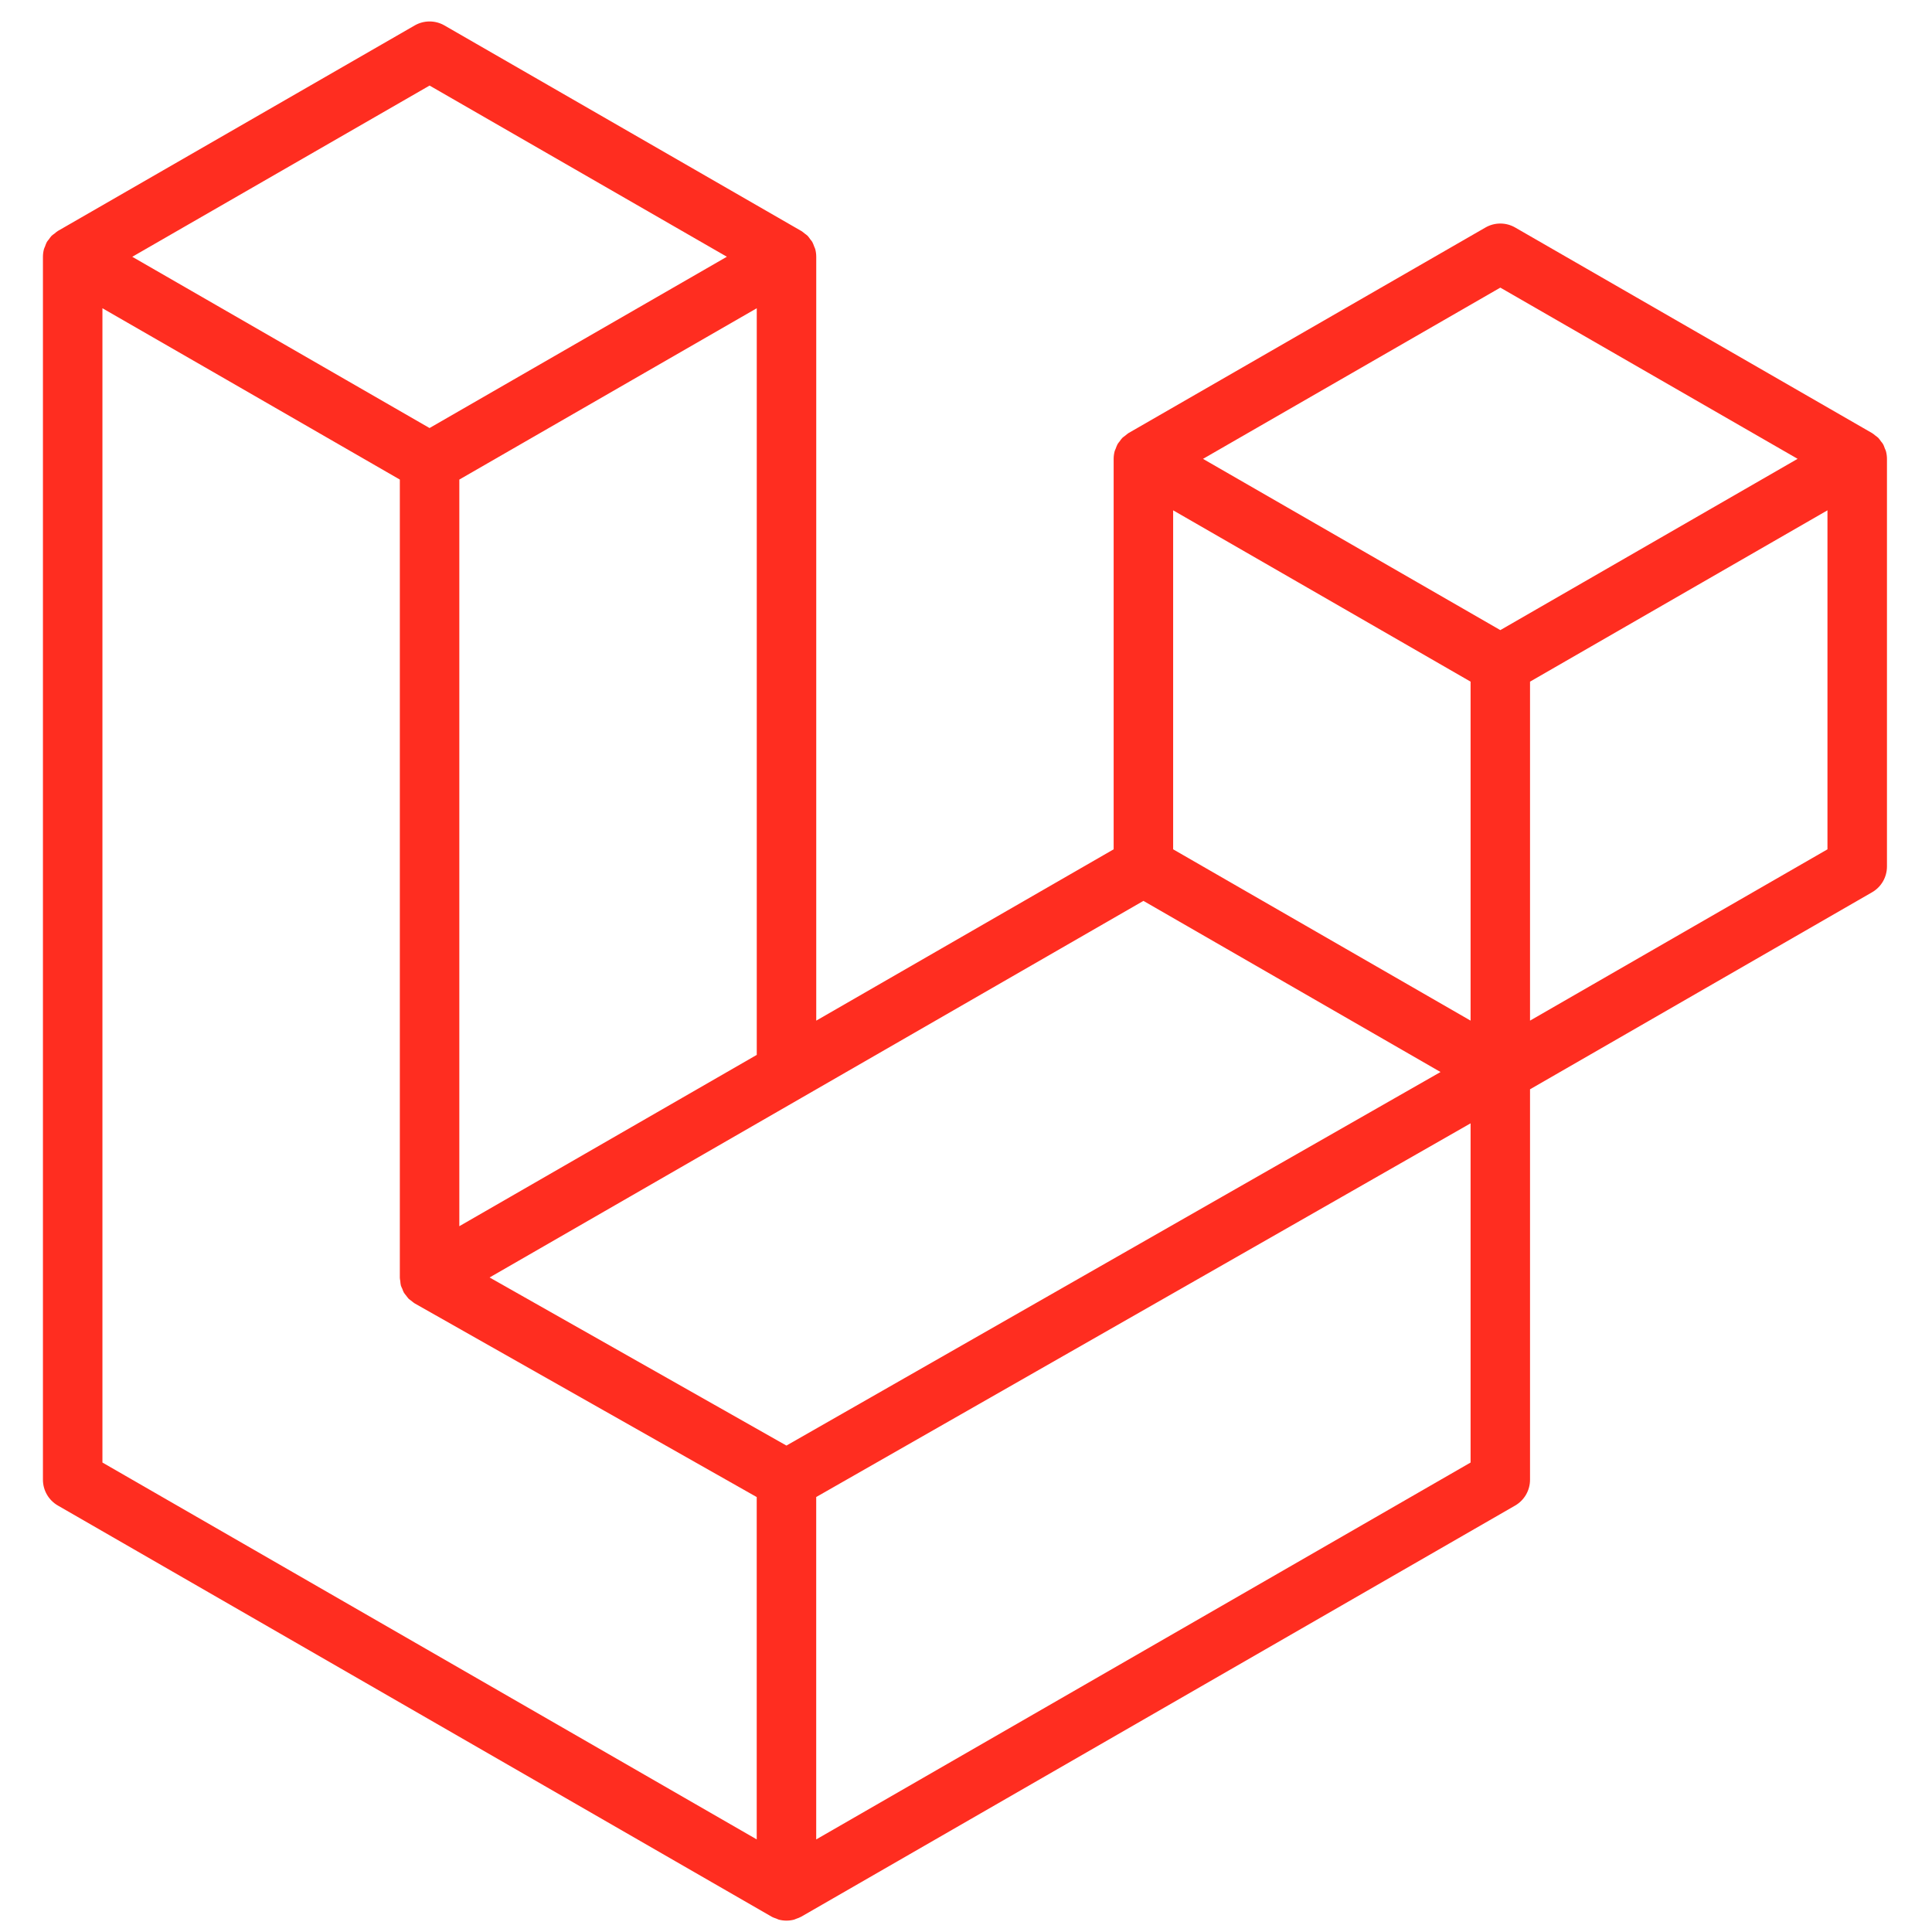
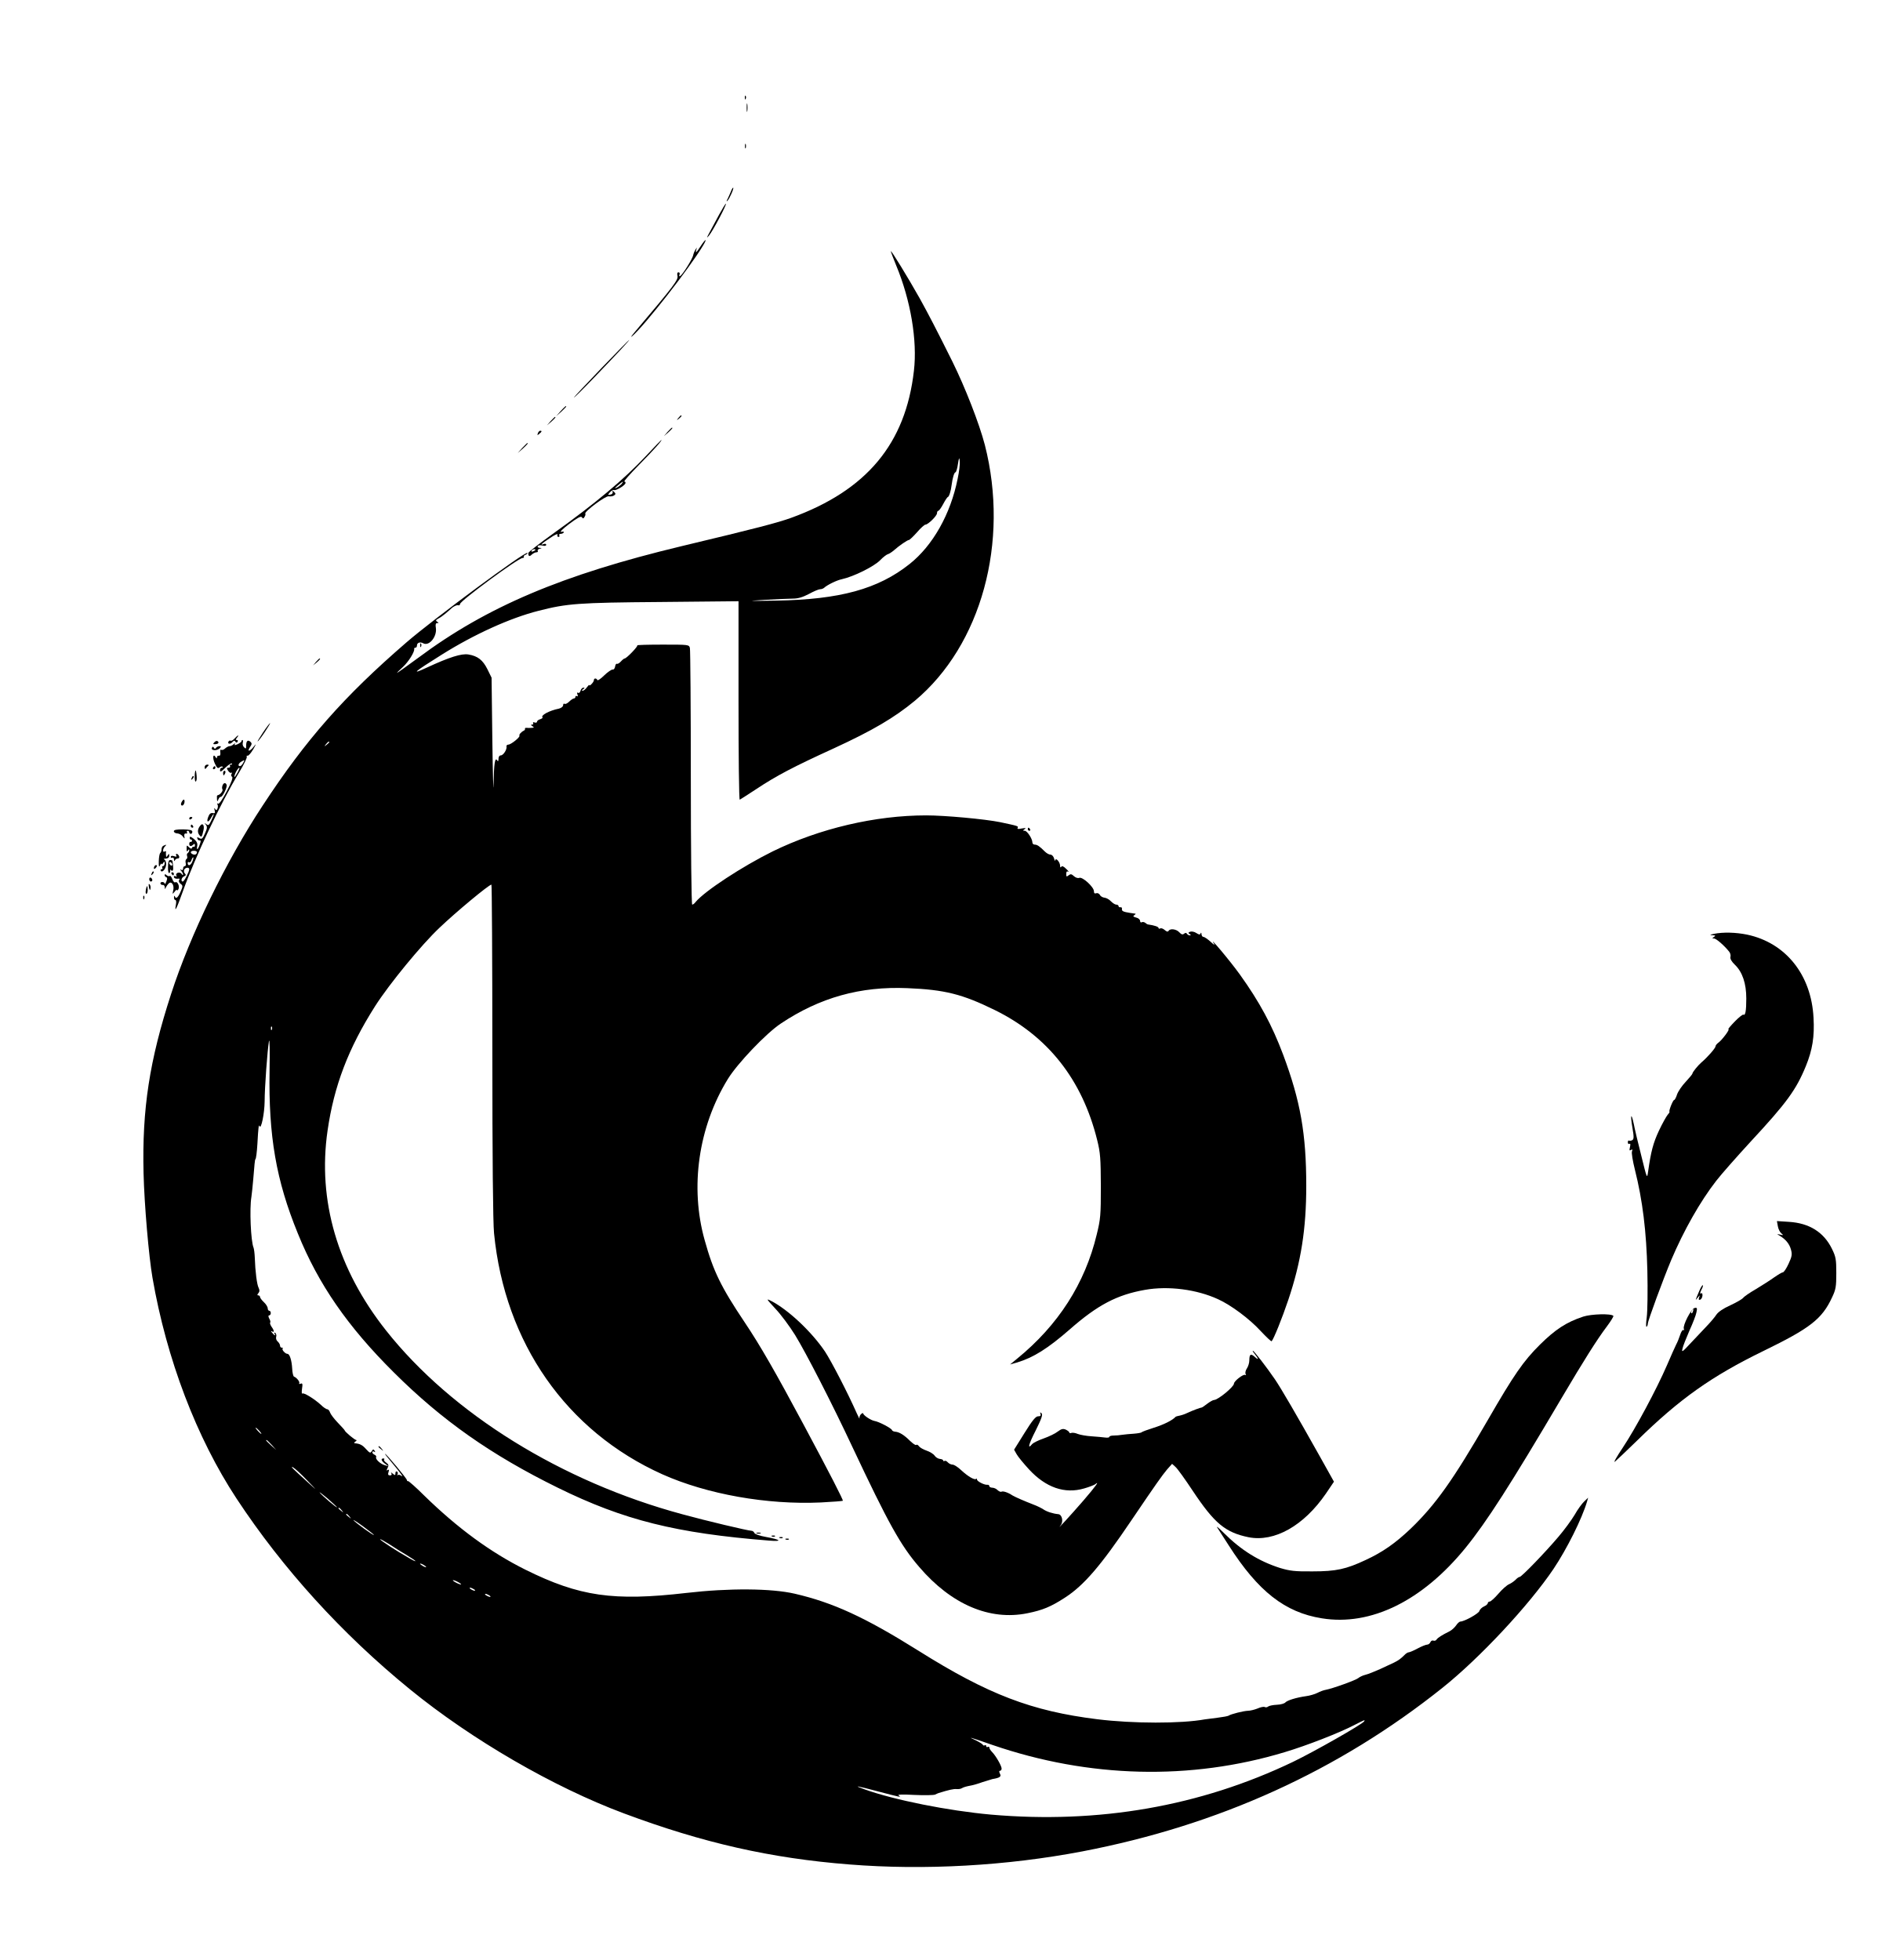
- <svg xmlns="http://www.w3.org/2000/svg" width="166" height="166" viewBox="0 0 166 166" fill="none">
-   <path fill-rule="evenodd" clip-rule="evenodd" d="M162.041 38.759C162.099 38.977 162.129 39.201 162.13 39.426V74.452C162.13 74.902 162.011 75.344 161.786 75.733C161.561 76.122 161.237 76.444 160.847 76.668L131.462 93.594V127.141C131.462 128.054 130.977 128.897 130.186 129.357L68.847 164.683C68.707 164.763 68.554 164.814 68.401 164.868C68.343 164.887 68.289 164.922 68.228 164.938C67.8 165.051 67.349 165.051 66.92 164.938C66.85 164.919 66.786 164.881 66.719 164.855C66.579 164.804 66.432 164.76 66.298 164.683L4.972 129.357C4.583 129.133 4.259 128.81 4.034 128.421C3.808 128.032 3.69 127.591 3.689 127.141L3.689 22.063C3.689 21.834 3.721 21.61 3.779 21.393C3.798 21.32 3.843 21.253 3.868 21.179C3.916 21.045 3.961 20.908 4.031 20.783C4.079 20.7 4.149 20.633 4.206 20.557C4.28 20.454 4.347 20.349 4.433 20.26C4.506 20.186 4.602 20.132 4.685 20.068C4.778 19.992 4.861 19.909 4.966 19.848L35.633 2.185C36.022 1.961 36.462 1.844 36.91 1.844C37.358 1.844 37.798 1.961 38.186 2.185L68.851 19.848H68.857C68.959 19.912 69.045 19.992 69.138 20.065C69.221 20.129 69.313 20.186 69.387 20.257C69.476 20.349 69.54 20.454 69.616 20.557C69.671 20.633 69.744 20.7 69.789 20.783C69.862 20.911 69.904 21.045 69.955 21.179C69.98 21.253 70.025 21.32 70.044 21.396C70.103 21.614 70.133 21.838 70.133 22.063V87.694L95.686 72.974V39.423C95.686 39.2 95.718 38.973 95.775 38.759C95.798 38.683 95.839 38.615 95.865 38.542C95.916 38.408 95.96 38.271 96.031 38.146C96.079 38.063 96.149 37.996 96.203 37.92C96.279 37.818 96.343 37.712 96.433 37.623C96.506 37.549 96.599 37.495 96.681 37.431C96.777 37.355 96.86 37.272 96.962 37.211L127.633 19.548C128.021 19.324 128.461 19.206 128.91 19.206C129.358 19.206 129.798 19.324 130.186 19.548L160.85 37.211C160.959 37.275 161.042 37.355 161.137 37.428C161.217 37.492 161.31 37.549 161.383 37.62C161.473 37.712 161.536 37.818 161.613 37.92C161.67 37.996 161.741 38.063 161.785 38.146C161.859 38.271 161.9 38.408 161.951 38.542C161.98 38.615 162.021 38.683 162.041 38.759ZM157.018 72.974V43.848L146.287 50.028L131.462 58.568V87.694L157.021 72.974H157.018ZM126.354 125.663V96.518L111.771 104.85L70.13 128.626V158.046L126.354 125.663ZM8.801 26.485V125.663L65.018 158.043V128.629L35.649 112L35.64 111.994L35.627 111.988C35.528 111.93 35.445 111.847 35.353 111.777C35.273 111.713 35.18 111.662 35.11 111.592L35.104 111.582C35.021 111.502 34.963 111.403 34.893 111.314C34.829 111.228 34.753 111.154 34.702 111.065L34.699 111.055C34.641 110.96 34.606 110.845 34.565 110.736C34.523 110.64 34.469 110.551 34.443 110.449C34.411 110.328 34.405 110.197 34.392 110.072C34.379 109.976 34.354 109.881 34.354 109.785V109.778V41.205L19.532 32.662L8.801 26.485ZM36.913 7.35L11.364 22.063L36.907 36.777L62.453 22.06L36.907 7.35H36.913ZM50.2 99.174L65.022 90.637V26.485L54.291 32.665L39.466 41.205V105.357L50.2 99.174ZM128.91 24.713L103.363 39.426L128.91 54.14L154.453 39.423L128.91 24.713ZM126.354 58.568L111.529 50.028L100.798 43.848V72.974L115.619 81.511L126.354 87.694V58.568ZM67.571 124.205L105.042 102.803L123.772 92.109L98.245 77.405L68.854 94.334L42.066 109.762L67.571 124.205Z" fill="#FF2D20" />
+ <svg xmlns="http://www.w3.org/2000/svg" version="1.0" width="1234pt" height="1274pt" viewBox="0 0 1234 1274" preserveAspectRatio="xMidYMid meet">
+   <g transform="translate(0,1274) scale(0.1,-0.1)" fill="#000000" stroke="none">
+     <path d="M4841 12104 c0 -11 3 -14 6 -6 3 7 2 16 -1 19 -3 4 -6 -2 -5 -13z" />
+     <path d="M4853 12040 c0 -25 2 -35 4 -22 2 12 2 32 0 45 -2 12 -4 2 -4 -23z" />
+     <path d="M4842 11790 c0 -14 2 -19 5 -12 2 6 2 18 0 25 -3 6 -5 1 -5 -13z" />
+     <path d="M4750 11494 c-6 -14 -15 -35 -21 -47 -8 -14 -8 -19 -1 -12 13 12 45 85 37 85 -3 0 -10 -12 -15 -26z" />
+     <path d="M4675 11347 c-21 -40 -49 -92 -63 -117 -21 -39 -21 -41 -3 -20 24 29 115 200 109 206 -2 2 -21 -29 -43 -69z" />
+     <path d="M4554 11140 c-29 -44 -36 -50 -28 -22 5 16 5 16 -6 -1 -6 -9 -13 -26 -15 -37 -4 -22 -68 -125 -84 -134 -7 -4 -8 -1 -5 8 4 9 1 16 -6 16 -8 0 -10 -8 -7 -22 7 -26 -18 -60 -279 -368 -21 -25 -28 -36 -15 -25 79 67 371 440 460 588 30 50 18 48 -15 -3z" />
+     <path d="M5790 11107 c0 -5 16 -46 35 -93 94 -226 138 -488 115 -684 -54 -475 -308 -778 -798 -956 -89 -32 -218 -66 -712 -184 -776 -186 -1267 -394 -1712 -726 -76 -56 -138 -100 -138 -98 0 2 18 20 39 39 36 33 78 100 73 118 -1 4 3 7 8 7 6 0 10 6 10 14 0 19 21 26 42 14 38 -19 89 44 81 100 -4 23 -1 32 8 32 12 0 12 2 0 9 -11 7 -9 11 9 21 12 6 31 20 43 30 12 10 33 28 46 40 14 11 31 18 38 16 7 -3 13 1 13 8 0 20 379 299 406 299 7 0 11 4 9 8 -3 4 2 10 11 13 9 4 14 9 12 12 -13 13 -610 -429 -788 -583 -407 -352 -652 -631 -932 -1058 -241 -366 -471 -840 -596 -1226 -141 -433 -189 -749 -179 -1164 5 -205 34 -541 58 -680 92 -531 287 -1041 546 -1435 301 -457 685 -880 1128 -1241 401 -327 932 -635 1390 -806 514 -192 955 -292 1466 -332 488 -39 1022 -9 1514 85 886 170 1665 524 2340 1063 243 194 562 536 722 773 87 130 185 326 218 438 l7 25 -25 -24 c-14 -13 -43 -52 -63 -88 -21 -35 -68 -99 -104 -141 -87 -103 -241 -262 -253 -262 -5 0 -17 -8 -26 -18 -9 -9 -28 -23 -42 -29 -15 -6 -46 -34 -70 -62 -24 -28 -50 -51 -56 -51 -7 0 -13 -5 -13 -10 0 -6 -11 -16 -25 -22 -13 -6 -27 -19 -30 -30 -6 -17 -98 -68 -123 -68 -6 0 -19 -11 -28 -25 -9 -13 -28 -31 -42 -38 -52 -26 -77 -42 -85 -54 -4 -7 -14 -10 -21 -7 -7 3 -16 -2 -19 -10 -4 -9 -13 -16 -21 -16 -8 0 -36 -11 -62 -25 -26 -14 -52 -25 -58 -25 -6 0 -19 -8 -28 -18 -23 -23 -39 -35 -68 -49 -14 -6 -54 -25 -90 -42 -36 -16 -78 -33 -95 -37 -16 -4 -37 -13 -46 -21 -16 -14 -169 -69 -213 -77 -13 -2 -37 -11 -54 -20 -16 -8 -49 -18 -73 -21 -64 -9 -122 -27 -135 -41 -6 -7 -30 -14 -55 -15 -24 -1 -49 -6 -56 -11 -7 -6 -17 -7 -22 -4 -6 4 -27 0 -47 -9 -20 -8 -48 -15 -63 -15 -28 -1 -110 -21 -126 -32 -5 -3 -37 -9 -70 -13 -33 -4 -71 -9 -85 -11 -152 -28 -466 -28 -699 1 -426 53 -709 161 -1161 445 -348 218 -555 313 -805 371 -152 35 -426 37 -703 5 -475 -55 -696 -23 -1047 151 -227 113 -441 270 -658 482 -53 53 -101 95 -105 94 -4 -2 -7 1 -7 6 0 10 -134 171 -142 171 -3 0 15 -23 39 -51 58 -69 86 -107 67 -92 -9 7 -20 9 -24 5 -5 -4 -5 -2 -1 5 3 6 2 14 -4 18 -5 3 -10 -1 -10 -11 0 -14 -2 -15 -17 -3 -11 10 -14 10 -9 1 4 -7 1 -12 -9 -12 -12 0 -15 6 -10 21 5 15 4 19 -5 14 -9 -6 -9 -3 -1 13 9 17 7 23 -9 35 -11 7 -17 17 -13 20 3 4 1 7 -5 7 -19 0 -14 -16 10 -34 l23 -17 -23 7 c-29 7 -65 41 -57 53 2 5 -2 11 -10 15 -8 3 -15 10 -15 16 0 6 5 8 12 4 7 -5 8 -3 3 6 -7 11 -11 11 -19 -3 -9 -14 -13 -12 -37 14 -24 27 -40 35 -74 38 -5 1 -3 6 5 11 8 5 10 10 5 10 -10 0 -75 55 -75 63 0 2 -20 24 -44 49 -24 25 -47 55 -51 67 -3 11 -12 21 -18 21 -7 0 -26 13 -42 29 -43 39 -111 81 -120 73 -4 -4 -5 10 -2 31 5 32 3 38 -9 33 -8 -3 -13 -2 -9 3 5 9 -16 36 -34 43 -5 1 -11 26 -12 53 -3 53 -16 95 -31 95 -14 0 -38 27 -31 34 4 3 1 6 -5 6 -7 0 -12 6 -12 14 0 7 -7 19 -15 26 -9 7 -13 21 -10 31 3 9 0 21 -6 25 -8 4 -9 3 -5 -4 11 -18 0 -14 -15 5 -10 11 -10 14 -1 9 16 -10 15 5 -3 30 -8 12 -12 24 -9 27 3 3 1 15 -6 26 -7 14 -7 21 0 21 5 0 10 7 10 15 0 8 -4 15 -10 15 -5 0 -10 7 -10 16 0 9 -11 27 -25 40 -14 13 -25 28 -25 34 0 5 -5 10 -11 10 -8 0 -8 4 0 14 9 11 9 20 2 35 -11 20 -22 105 -25 196 -1 28 -5 57 -8 65 -18 42 -27 254 -14 330 3 19 8 71 12 115 7 91 11 130 14 130 4 0 10 48 13 100 6 110 9 129 14 115 10 -25 32 82 33 160 0 92 18 332 28 392 5 24 6 -63 4 -192 -7 -423 42 -711 184 -1058 133 -329 324 -605 623 -902 313 -312 633 -537 1066 -750 429 -211 769 -296 1375 -344 89 -7 76 6 -23 24 -39 7 -71 18 -74 26 -3 8 -12 14 -19 14 -21 0 -295 65 -448 107 -786 212 -1499 654 -1927 1195 -315 398 -446 845 -380 1299 42 291 135 535 309 809 92 144 301 399 419 510 108 103 321 280 337 280 3 0 6 -485 6 -1078 0 -699 4 -1117 11 -1188 70 -714 471 -1287 1094 -1567 291 -130 681 -199 1030 -183 77 4 141 9 143 11 4 4 -82 172 -255 495 -181 338 -281 513 -383 665 -154 230 -204 332 -260 534 -97 344 -41 736 151 1048 63 102 249 297 344 360 253 169 517 243 823 230 241 -10 355 -38 567 -142 346 -170 569 -453 666 -845 21 -84 23 -119 24 -300 0 -188 -2 -214 -27 -315 -76 -317 -250 -589 -518 -807 l-45 -37 46 13 c106 32 200 91 342 215 181 159 307 225 489 257 152 27 336 3 475 -61 84 -38 205 -128 277 -207 37 -39 68 -69 71 -66 13 13 68 149 108 268 83 246 117 462 117 742 0 339 -38 552 -150 852 -72 192 -154 344 -281 521 -66 92 -211 264 -168 200 7 -11 -3 -5 -22 13 -19 17 -40 32 -47 32 -7 0 -12 8 -13 18 0 10 -3 12 -6 5 -3 -10 -10 -9 -27 2 -13 9 -31 12 -40 9 -14 -5 -15 -9 -4 -15 9 -6 9 -9 1 -9 -6 0 -15 5 -18 10 -5 8 -11 8 -19 1 -10 -8 -18 -5 -31 9 -19 21 -60 27 -70 9 -5 -7 -13 -5 -25 6 -10 9 -24 14 -29 10 -6 -3 -11 -2 -11 3 0 8 -26 17 -68 23 -4 0 -12 5 -19 11 -7 5 -17 7 -23 3 -5 -3 -10 1 -10 9 0 9 -12 19 -26 22 -19 5 -22 9 -12 15 7 5 11 9 8 10 -3 0 -18 3 -35 5 -45 7 -55 12 -53 26 2 7 -3 12 -9 11 -7 -2 -13 2 -13 7 0 6 -7 10 -15 10 -8 0 -23 10 -35 22 -11 12 -30 22 -41 23 -12 1 -26 9 -30 18 -5 9 -16 14 -24 11 -10 -4 -15 0 -15 13 0 27 -74 95 -95 87 -9 -4 -24 1 -35 11 -16 15 -22 15 -35 5 -13 -10 -15 -9 -15 9 0 15 4 20 13 15 6 -4 1 5 -13 18 -17 17 -27 21 -32 14 -5 -7 -8 -4 -8 7 0 23 -29 56 -31 35 -1 -7 -4 -2 -8 12 -4 14 -14 25 -24 25 -9 0 -25 9 -36 20 -35 35 -50 45 -66 45 -8 0 -15 6 -15 14 0 24 -34 76 -50 76 -13 0 -13 1 0 11 11 7 6 8 -19 4 -23 -5 -31 -4 -27 4 7 11 4 12 -114 37 -98 20 -359 44 -480 44 -331 0 -693 -85 -998 -234 -196 -97 -441 -257 -501 -329 -7 -10 -17 -17 -22 -17 -5 0 -9 357 -9 823 0 452 -3 832 -6 845 -6 22 -8 22 -177 22 -94 0 -168 -2 -165 -5 6 -6 -70 -85 -82 -85 -4 0 -15 -9 -25 -20 -10 -11 -21 -17 -26 -15 -4 3 -9 -5 -11 -17 -2 -13 -9 -22 -16 -20 -7 1 -32 -16 -55 -38 -23 -23 -43 -36 -45 -30 -5 13 -22 13 -22 -1 0 -6 -7 -17 -15 -25 -8 -9 -15 -12 -15 -7 0 4 -7 -3 -16 -15 -8 -12 -21 -22 -27 -22 -7 0 -6 4 3 10 11 7 12 10 2 10 -8 0 -16 -9 -19 -20 -3 -11 -10 -17 -16 -13 -6 4 -8 0 -4 -11 4 -10 3 -15 -3 -11 -6 3 -10 1 -10 -4 0 -6 -4 -11 -10 -11 -5 0 -19 -9 -30 -20 -12 -12 -25 -18 -30 -15 -6 4 -10 -1 -10 -9 0 -9 -12 -18 -27 -22 -64 -13 -120 -44 -107 -57 3 -3 -4 -8 -15 -12 -12 -3 -21 -11 -21 -17 0 -5 -7 -7 -16 -4 -8 3 -12 2 -9 -4 3 -6 0 -10 -7 -10 -9 0 -9 -3 2 -10 13 -8 12 -10 -5 -11 -11 -1 -26 -1 -33 0 -7 1 -11 -2 -10 -6 2 -4 -2 -10 -7 -12 -17 -8 -33 -26 -29 -33 6 -9 -55 -58 -72 -58 -8 0 -14 -6 -12 -12 4 -20 -21 -58 -37 -58 -9 0 -15 -9 -15 -22 0 -17 -3 -19 -9 -10 -14 23 -21 -23 -23 -158 -1 -69 -5 60 -8 285 l-5 410 -27 55 c-30 60 -63 86 -124 96 -45 7 -122 -17 -269 -85 -108 -50 -87 -31 95 83 210 132 445 239 631 286 184 47 257 53 792 57 l507 5 0 -647 c0 -356 3 -645 8 -643 4 2 53 33 109 70 130 86 236 142 503 264 252 116 393 199 526 309 432 361 616 1032 455 1663 -36 138 -127 372 -211 542 -102 205 -156 309 -212 410 -77 137 -188 318 -188 307z m434 -1480 c-46 -229 -161 -433 -312 -553 -205 -163 -453 -231 -867 -238 -189 -3 -197 -3 -75 5 74 4 157 8 183 8 34 0 64 9 104 30 31 17 64 31 73 31 9 0 20 4 26 9 19 18 81 49 115 56 77 17 209 82 250 124 19 20 42 37 50 39 8 2 25 13 39 25 35 31 88 67 97 67 5 0 29 23 53 50 24 28 49 50 55 50 17 0 75 57 75 74 0 9 4 16 9 16 4 0 19 20 32 45 13 25 27 45 30 45 7 0 20 40 24 77 6 47 17 83 25 83 4 0 12 24 16 53 7 45 9 47 12 19 2 -18 -4 -69 -14 -115z m-4084 -1711 c0 -2 -8 -10 -17 -17 -16 -13 -17 -12 -4 4 13 16 21 21 21 13z m-373 -1868 c-3 -8 -6 -5 -6 6 -1 11 2 17 5 13 3 -3 4 -12 1 -19z m-82 -2608 c10 -11 16 -20 13 -20 -3 0 -13 9 -23 20 -10 11 -16 20 -13 20 3 0 13 -9 23 -20z m81 -92 l29 -33 -32 29 c-18 17 -33 31 -33 33 0 8 8 1 36 -29z m229 -229 c69 -72 69 -72 10 -18 -108 98 -121 111 -100 101 11 -6 52 -43 90 -83z m195 -176 c0 -7 -95 74 -111 94 -8 10 14 -7 49 -36 34 -30 62 -56 62 -58z m31 -20 c13 -16 12 -17 -3 -4 -10 7 -18 15 -18 17 0 8 8 3 21 -13z m50 -40 c13 -16 12 -17 -3 -4 -10 7 -18 15 -18 17 0 8 8 3 21 -13z m159 -120 c0 -7 -118 78 -132 95 -7 8 20 -9 60 -38 39 -29 72 -54 72 -57z m213 -131 c31 -19 57 -36 57 -39 0 -3 -21 7 -47 23 -78 44 -183 113 -183 119 0 3 26 -11 58 -31 31 -21 83 -53 115 -72z m127 -78 c0 -2 -9 0 -20 6 -11 6 -20 13 -20 16 0 2 9 0 20 -6 11 -6 20 -13 20 -16z m210 -99 c14 -8 21 -14 15 -14 -5 0 -21 6 -35 14 -14 8 -20 14 -15 14 6 0 21 -6 35 -14z m100 -45 c8 -5 11 -10 5 -10 -5 0 -17 5 -25 10 -8 5 -10 10 -5 10 6 0 17 -5 25 -10z m100 -40 c8 -5 11 -10 5 -10 -5 0 -17 5 -25 10 -8 5 -10 10 -5 10 6 0 17 -5 25 -10z m5686 -819 c-12 -19 -323 -196 -462 -263 -603 -289 -1263 -404 -1963 -343 -278 25 -629 95 -821 164 -81 29 -57 25 90 -14 141 -37 153 -40 130 -25 -9 6 28 7 102 3 64 -3 125 -2 135 2 10 5 20 9 23 10 67 21 99 28 117 26 13 -1 28 1 35 6 13 7 26 11 63 18 11 2 43 11 70 21 28 9 57 18 65 20 48 8 60 16 49 35 -6 13 -6 19 1 19 5 0 10 6 10 14 0 18 -38 84 -62 108 -10 10 -18 23 -18 29 0 5 -4 7 -10 4 -5 -3 -10 -1 -10 5 0 6 -4 9 -9 6 -5 -4 -11 -2 -13 3 -1 4 -23 18 -48 30 -52 24 -46 23 110 -31 628 -216 1288 -232 1900 -47 141 42 357 126 456 178 67 34 67 34 60 22z" />
+     <path d="M3908 10346 c-98 -102 -178 -187 -178 -190 0 -4 58 53 128 126 157 163 236 248 231 248 -2 0 -84 -83 -181 -184z" />
+     <path d="M3644 10068 l-29 -33 33 29 c17 17 32 31 32 33 0 8 -8 1 -36 -29z" />
+     <path d="M4409 10023 c-13 -16 -12 -17 4 -4 16 13 21 21 13 21 -2 0 -10 -8 -17 -17z" />
+     <path d="M3579 10003 l-24 -28 28 24 c25 23 32 31 24 31 -2 0 -14 -12 -28 -27z" />
+     <path d="M4339 9933 l-24 -28 28 24 c25 23 32 31 24 31 -2 0 -14 -12 -28 -27z" />
+     <path d="M3496 9924 c-5 -14 -4 -15 9 -4 17 14 19 20 6 20 -5 0 -12 -7 -15 -16z" />
+     <path d="M4200 9778 c-146 -156 -331 -310 -600 -503 -91 -65 -165 -123 -166 -129 -1 -22 7 -26 22 -11 9 8 22 15 30 15 8 0 13 4 9 9 -3 5 3 12 12 14 17 4 17 5 0 6 -10 0 -15 6 -12 11 3 6 17 7 31 4 14 -4 24 -2 24 5 0 6 -7 8 -15 5 -30 -12 -14 4 40 39 30 21 52 30 49 22 -4 -8 -1 -15 6 -15 6 0 8 5 5 10 -3 6 1 10 9 10 8 0 17 4 20 9 4 5 -4 7 -16 4 -13 -3 10 20 51 51 55 41 77 53 83 44 6 -10 10 -10 17 2 5 8 8 17 5 21 -8 13 133 118 152 113 11 -2 26 0 34 5 12 8 13 12 2 23 -11 11 -13 11 -10 -1 2 -7 -5 -15 -15 -16 -18 -3 -18 -3 -2 16 10 10 21 16 25 14 11 -7 68 27 75 43 2 6 -1 12 -7 12 -6 0 36 48 95 108 93 94 155 163 145 162 -2 -1 -46 -46 -98 -102z m-160 -184 c-8 -8 -23 -20 -34 -25 -13 -6 -10 0 9 15 34 29 43 33 25 10z m-560 -428 c0 -2 -7 -7 -16 -10 -8 -3 -12 -2 -9 4 6 10 25 14 25 6z" />
+     <path d="M3394 9828 l-29 -33 33 29 c30 28 37 36 29 36 -2 0 -16 -15 -33 -32z" />
+     <path d="M2731 8544 c0 -11 3 -14 6 -6 3 7 2 16 -1 19 -3 4 -6 -2 -5 -13z" />
+     <path d="M2054 8438 l-19 -23 23 19 c21 18 27 26 19 26 -2 0 -12 -10 -23 -22z" />
+     <path d="M1710 7980 c-22 -33 -38 -60 -36 -60 3 0 24 27 46 60 22 33 38 60 36 60 -3 0 -24 -27 -46 -60z" />
+     <path d="M1525 7940 c-10 -11 -21 -17 -26 -15 -4 3 -10 1 -13 -4 -11 -17 11 -21 24 -5 10 11 15 12 20 3 6 -8 9 -8 14 0 4 6 2 11 -5 11 -8 0 -8 4 1 15 18 22 6 18 -15 -5z" />
+     <path d="M1393 7915 c-10 -11 -9 -13 7 -12 20 1 26 12 13 20 -5 3 -14 -1 -20 -8z" />
+     <path d="M1570 7923 c0 -5 -11 -13 -25 -20 -19 -8 -23 -8 -19 0 5 8 2 7 -7 0 -7 -7 -19 -13 -27 -13 -7 0 -20 -7 -29 -15 -8 -8 -19 -12 -25 -9 -6 4 -8 -4 -6 -17 2 -15 -2 -23 -9 -21 -7 1 -13 -4 -13 -10 0 -10 -3 -9 -9 1 -17 27 -21 -8 -4 -43 13 -28 19 -33 30 -24 7 6 16 8 20 4 3 -3 1 -6 -5 -6 -7 0 -12 -8 -12 -17 0 -13 9 -9 35 17 19 18 38 31 42 27 3 -4 1 -7 -6 -7 -7 0 -9 -4 -6 -10 3 -5 -1 -10 -9 -10 -13 0 -14 -3 -4 -19 7 -11 16 -17 22 -14 5 4 6 1 1 -7 -4 -7 -3 -15 3 -19 8 -4 -4 -37 -34 -94 -28 -53 -50 -85 -56 -81 -6 4 -8 2 -5 -4 4 -5 4 -18 1 -27 -6 -13 -9 -14 -16 -3 -6 9 -7 6 -3 -9 5 -18 2 -21 -13 -18 -13 2 -22 -6 -29 -26 -14 -37 2 -38 21 -1 21 37 20 21 -1 -22 -14 -30 -19 -34 -32 -23 -14 10 -14 10 -3 -4 10 -13 9 -24 -6 -57 -15 -34 -21 -39 -36 -30 -14 8 -17 7 -13 -3 2 -8 9 -13 15 -12 8 2 8 -6 0 -27 -12 -35 -22 -40 -16 -7 3 15 -4 29 -22 44 -19 15 -27 18 -27 8 0 -8 4 -13 8 -12 4 1 7 -2 7 -8 0 -5 -4 -9 -9 -7 -5 1 -9 -5 -9 -13 0 -17 12 -19 26 -5 7 7 11 6 11 -4 0 -8 -4 -13 -8 -10 -4 2 -9 -1 -11 -7 -3 -8 -9 -6 -20 4 -14 15 -15 14 -15 -10 0 -18 2 -21 8 -12 6 10 9 10 9 2 0 -6 -4 -14 -10 -18 -5 -3 -7 -12 -4 -19 3 -8 1 -17 -4 -20 -6 -3 -8 -15 -5 -26 3 -11 0 -20 -6 -20 -6 0 -11 -7 -11 -16 0 -9 -5 -12 -12 -8 -10 6 -10 4 0 -7 6 -7 12 -18 12 -24 0 -5 -4 -4 -9 4 -5 8 -16 11 -26 8 -9 -4 -13 -12 -9 -18 4 -8 3 -9 -4 -5 -7 4 -12 2 -12 -3 0 -10 14 -15 33 -12 5 1 5 -4 1 -10 -4 -7 0 -17 10 -24 15 -11 15 -16 1 -48 -17 -40 -31 -53 -38 -35 -3 8 -6 6 -6 -4 -1 -10 3 -18 9 -18 5 0 7 -14 3 -32 -10 -55 4 -28 45 87 81 226 244 572 366 774 31 51 53 97 50 102 -3 5 -1 8 5 7 6 -2 22 17 37 42 20 35 21 39 4 18 -26 -34 -47 -37 -25 -4 13 19 13 25 2 35 -17 14 -27 5 -27 -26 0 -20 -2 -22 -13 -11 -8 7 -12 20 -9 30 2 10 2 18 -2 18 -3 0 -6 -3 -6 -7z m10 -143 c-6 -11 -15 -20 -20 -20 -16 0 -11 18 8 29 24 14 24 14 12 -9z m-35 -60 c-9 -16 -18 -30 -20 -30 -6 0 6 32 18 48 17 22 18 13 2 -18z m-265 -518 c0 -14 -11 -21 -26 -15 -21 8 -17 23 6 23 11 0 20 -4 20 -8z m-31 -65 c-11 -25 -29 -28 -29 -6 0 6 4 8 9 4 5 -3 13 4 16 16 4 11 9 18 11 16 3 -2 -1 -16 -7 -30z m-19 -47 c0 -16 -33 -80 -42 -80 -15 0 -8 28 9 34 12 5 13 10 5 18 -6 6 -8 17 -5 24 6 16 33 19 33 4z" />
+     <path d="M1377 7878 c-6 -18 35 -19 52 -1 9 10 9 13 -3 13 -8 0 -18 -5 -22 -11 -5 -8 -9 -8 -14 1 -5 9 -9 8 -13 -2z" />
+     <path d="M1330 7753 c0 -10 4 -14 8 -8 4 6 11 13 16 18 5 4 2 7 -7 7 -10 0 -17 -8 -17 -17z" />
+     <path d="M1385 7750 c-3 -5 -1 -10 4 -10 6 0 11 5 11 10 0 6 -2 10 -4 10 -3 0 -8 -4 -11 -10z" />
+     <path d="M1269 7728 c-6 -25 -4 -68 2 -68 6 0 9 16 7 35 -2 29 -6 44 -9 33z" />
+     <path d="M1450 7715 c0 -8 2 -15 4 -15 2 0 6 7 10 15 3 8 1 15 -4 15 -6 0 -10 -7 -10 -15z" />
+     <path d="M1246 7683 c-6 -14 -5 -15 5 -6 7 7 10 15 7 18 -3 3 -9 -2 -12 -12z" />
+     <path d="M1446 7634 c-3 -9 -4 -20 0 -25 5 -9 -14 -34 -28 -37 -5 -1 -8 -4 -8 -7 0 -37 1 -40 9 -22 4 10 10 18 15 17 12 -2 44 63 39 78 -6 17 -20 15 -27 -4z" />
+     <path d="M1183 7531 c-8 -13 -9 -22 -3 -26 11 -7 24 18 18 35 -2 6 -9 1 -15 -9z" />
+     <path d="M1230 7419 c0 -5 5 -7 10 -4 6 3 10 8 10 11 0 2 -4 4 -10 4 -5 0 -10 -5 -10 -11z" />
+     <path d="M1304 7376 c-19 -21 -23 -44 -9 -63 15 -19 17 -16 28 33 6 28 -5 46 -19 30z" />
+     <path d="M1240 7370 c0 -5 5 -10 11 -10 5 0 7 5 4 10 -3 6 -8 10 -11 10 -2 0 -4 -4 -4 -10z" />
+     <path d="M6680 7350 c0 -5 5 -10 11 -10 5 0 7 5 4 10 -3 6 -8 10 -11 10 -2 0 -4 -4 -4 -10z" />
+     <path d="M1130 7337 c0 -7 10 -14 22 -14 13 -1 29 -10 36 -20 13 -17 13 -17 10 2 -2 12 2 19 10 17 8 -1 11 2 7 8 -3 5 -1 10 4 10 6 0 11 -4 11 -10 0 -5 5 -10 10 -10 6 0 10 6 10 14 0 10 -16 14 -60 15 -42 0 -60 -3 -60 -12z" />
+     <path d="M1063 7243 c-7 -2 -13 -13 -13 -23 0 -10 -4 -21 -8 -24 -5 -3 -9 -27 -10 -53 -1 -35 2 -43 8 -28 5 11 9 16 9 10 1 -5 6 -3 11 5 8 13 10 12 10 -2 0 -10 -5 -18 -11 -18 -5 0 -7 -4 -4 -10 3 -5 1 -10 -5 -10 -6 0 -8 -5 -5 -10 10 -16 35 15 35 43 0 14 -6 28 -12 30 -7 3 -3 6 10 6 14 1 22 7 22 19 0 14 -2 15 -10 2 -9 -13 -10 -13 -11 0 -1 8 -1 19 0 23 1 5 -3 6 -9 2 -14 -9 -13 18 2 33 13 13 11 14 -9 5z" />
+     <path d="M1146 7179 c4 -8 0 -9 -15 -4 -13 4 -21 2 -21 -5 0 -6 5 -8 10 -5 6 3 10 -2 11 -12 0 -10 3 -13 6 -5 2 6 11 12 19 12 8 0 11 6 8 15 -4 8 -10 15 -16 15 -5 0 -6 -5 -2 -11z" />
+     <path d="M1092 7105 c-1 -26 3 -43 8 -40 5 3 8 11 6 18 -1 7 -1 9 1 5 3 -5 9 -8 13 -8 7 0 8 19 1 63 0 4 -7 7 -15 7 -9 0 -14 -14 -14 -45z m28 14 c0 -6 -4 -7 -10 -4 -5 3 -10 11 -10 16 0 6 5 7 10 4 6 -3 10 -11 10 -16z" />
+     <path d="M1007 7113 c-4 -3 -7 -11 -7 -17 0 -6 5 -5 12 2 6 6 9 14 7 17 -3 3 -9 2 -12 -2z" />
+     <path d="M986 7063 c-6 -14 -5 -15 5 -6 7 7 10 15 7 18 -3 3 -9 -2 -12 -12z" />
+     <path d="M1115 7060 c3 -5 8 -10 11 -10 2 0 4 5 4 10 0 6 -5 10 -11 10 -5 0 -7 -4 -4 -10z" />
+     <path d="M1070 7052 c0 -6 5 -12 11 -14 7 -2 7 -11 0 -28 -5 -14 -10 -20 -10 -14 -1 6 -8 11 -16 11 -9 0 -14 -5 -12 -11 3 -6 10 -10 16 -8 6 1 11 -6 12 -15 0 -14 2 -15 6 -3 4 8 12 20 19 27 18 19 38 -10 30 -44 -6 -27 -6 -27 9 -9 8 11 15 16 15 10 0 -5 4 -2 9 5 11 18 -5 55 -20 46 -5 -4 -14 6 -19 21 -6 15 -13 24 -17 20 -3 -3 -12 -1 -20 5 -8 8 -13 8 -13 1z" />
+     <path d="M970 7026 c0 -9 5 -16 10 -16 6 0 10 4 10 9 0 6 -4 13 -10 16 -5 3 -10 -1 -10 -9z" />
+     <path d="M968 6973 c5 -21 7 -23 10 -9 2 10 0 22 -6 28 -6 6 -7 0 -4 -19z" />
+     <path d="M948 6955 c-3 -14 -1 -25 3 -25 5 0 9 11 9 25 0 14 -2 25 -4 25 -2 0 -6 -11 -8 -25z" />
+     <path d="M931 6904 c0 -11 3 -14 6 -6 3 7 2 16 -1 19 -3 4 -6 -2 -5 -13z" />
+     <path d="M11140 6670 c-28 -6 -30 -8 -10 -9 20 -1 22 -3 10 -11 -13 -9 -13 -10 0 -10 14 0 67 -46 98 -85 8 -9 12 -25 9 -35 -3 -12 7 -30 29 -51 49 -47 74 -122 74 -219 0 -80 -6 -114 -19 -105 -4 2 -30 -18 -56 -45 -27 -28 -46 -50 -41 -50 11 0 -42 -71 -66 -88 -10 -7 -18 -18 -18 -23 0 -12 -54 -73 -92 -105 -20 -17 -58 -63 -58 -72 0 -4 -20 -28 -44 -54 -24 -25 -49 -62 -56 -82 -6 -20 -15 -36 -19 -36 -8 0 -37 -74 -30 -76 2 -1 -3 -10 -12 -20 -9 -11 -35 -57 -57 -104 -37 -79 -52 -136 -70 -264 -7 -50 -7 -50 -44 100 -21 82 -43 175 -49 207 -17 80 -24 63 -9 -24 10 -58 10 -73 -1 -80 -7 -4 -17 -5 -21 -3 -4 3 -8 -2 -8 -11 0 -9 5 -13 10 -10 7 4 8 -3 4 -21 -5 -21 -4 -25 6 -19 10 6 12 4 7 -9 -4 -10 5 -63 19 -119 50 -199 75 -402 81 -657 3 -129 1 -265 -4 -302 -5 -37 -6 -65 -1 -62 4 3 8 12 8 20 0 19 99 287 152 414 82 193 188 380 292 514 33 43 135 158 224 255 234 252 296 337 359 491 43 105 57 193 50 314 -14 280 -181 488 -432 541 -74 15 -156 17 -215 5z" />
+     <path d="M11555 4770 c3 -19 14 -40 23 -47 15 -13 15 -13 -8 -8 -23 5 -23 5 -5 -6 41 -24 65 -54 75 -90 9 -32 7 -46 -15 -93 -14 -31 -31 -56 -37 -56 -6 0 -31 -15 -57 -33 -25 -18 -78 -52 -118 -76 -40 -23 -78 -49 -84 -58 -7 -8 -45 -30 -84 -48 -45 -20 -78 -43 -90 -61 -10 -16 -40 -51 -67 -79 -26 -27 -73 -77 -104 -110 -49 -53 -55 -57 -49 -32 3 16 24 68 45 117 22 48 43 102 46 120 6 28 4 32 -12 28 -22 -4 -78 -113 -70 -135 3 -8 2 -12 -3 -8 -5 3 -15 -12 -21 -32 -7 -21 -18 -49 -26 -63 -7 -14 -34 -74 -60 -135 -68 -157 -205 -412 -287 -535 -39 -58 -62 -99 -51 -91 10 8 75 70 144 137 277 272 487 420 822 583 302 147 380 207 445 347 25 52 28 71 28 159 0 89 -3 106 -28 157 -53 109 -148 168 -280 176 l-78 5 6 -33z m-552 -555 c-3 -9 -8 -14 -10 -11 -3 3 -2 9 2 15 9 16 15 13 8 -4z" />
+     <path d="M11044 4348 c-27 -64 -28 -65 -10 -43 15 18 16 19 9 1 -4 -13 -2 -17 7 -14 7 2 14 14 15 26 1 11 -2 19 -7 16 -11 -7 -10 3 3 28 6 11 9 22 6 24 -2 3 -13 -14 -23 -38z" />
+     <path d="M5040 4233 c36 -38 94 -116 129 -173 70 -114 240 -445 371 -725 233 -495 313 -640 435 -781 208 -243 458 -350 703 -300 99 20 152 42 243 101 124 80 233 207 434 505 161 238 197 288 230 328 l33 37 22 -20 c13 -11 63 -81 112 -155 141 -212 212 -271 363 -302 168 -33 359 74 503 284 l52 77 -91 163 c-156 278 -251 441 -293 503 -54 79 -136 185 -143 185 -3 0 1 -8 9 -17 27 -33 32 -48 6 -25 -28 26 -38 21 -38 -20 0 -16 -7 -40 -16 -53 -9 -13 -12 -30 -8 -36 4 -7 3 -9 -3 -6 -12 7 -73 -40 -73 -57 -1 -21 -104 -106 -130 -106 -6 0 -26 -11 -43 -24 -18 -14 -34 -25 -37 -25 -7 0 -59 -19 -95 -36 -16 -8 -39 -15 -50 -17 -11 -2 -22 -5 -25 -8 -20 -22 -76 -50 -140 -70 -41 -13 -77 -26 -80 -30 -3 -3 -25 -7 -50 -9 -25 -1 -58 -5 -75 -7 -16 -3 -42 -5 -57 -5 -16 0 -28 -4 -28 -9 0 -4 -12 -6 -27 -4 -16 2 -55 6 -88 8 -33 2 -73 9 -89 15 -16 7 -35 10 -43 7 -7 -3 -13 -2 -13 3 0 4 -10 12 -22 18 -18 8 -29 6 -53 -12 -16 -13 -58 -33 -92 -45 -35 -12 -68 -29 -74 -36 -33 -40 -24 -3 22 87 39 79 48 104 38 113 -9 8 -11 7 -6 -5 3 -11 -1 -15 -15 -15 -16 1 -38 -26 -89 -108 l-68 -109 17 -30 c9 -16 45 -60 80 -98 109 -118 232 -161 358 -124 32 9 65 22 72 27 31 26 5 -11 -75 -104 -83 -96 -185 -207 -149 -162 19 24 9 70 -16 72 -34 3 -75 16 -98 32 -14 9 -41 22 -60 29 -55 21 -124 51 -140 61 -28 19 -62 30 -71 24 -5 -3 -16 2 -25 10 -8 9 -24 16 -35 16 -10 0 -19 5 -19 10 0 6 -6 10 -12 9 -18 -3 -68 22 -68 34 0 6 -3 8 -6 4 -10 -9 -54 17 -97 57 -21 20 -46 36 -56 36 -10 0 -24 7 -31 15 -7 8 -16 12 -21 9 -5 -3 -9 -1 -9 3 0 5 -10 9 -21 10 -12 1 -28 11 -35 22 -8 11 -31 25 -52 32 -20 7 -42 19 -49 28 -6 9 -14 13 -18 9 -4 -4 -22 9 -41 27 -38 38 -69 57 -96 59 -10 1 -19 5 -21 11 -3 11 -83 54 -114 59 -25 5 -72 37 -73 49 0 4 -6 2 -14 -5 -7 -7 -12 -20 -10 -28 3 -8 -6 8 -18 35 -57 129 -164 336 -206 400 -87 129 -240 273 -352 330 -32 16 -29 12 30 -52z" />
+     <path d="M10290 4182 c-109 -36 -181 -83 -281 -182 -108 -107 -170 -197 -339 -490 -226 -391 -340 -551 -501 -706 -101 -96 -183 -153 -293 -204 -128 -60 -192 -74 -346 -74 -115 -1 -146 3 -210 22 -138 44 -254 116 -367 229 -32 32 -50 47 -41 33 9 -14 42 -65 74 -115 191 -299 366 -436 605 -474 318 -52 654 113 935 459 137 169 288 404 625 975 143 242 228 377 292 462 27 36 46 67 43 70 -15 16 -144 12 -196 -5z" />
+     <path d="M2460 3336 c0 -2 8 -10 18 -17 15 -13 16 -12 3 4 -13 16 -21 21 -21 13z" />
+     <path d="M4918 2773 c6 -2 18 -2 25 0 6 3 1 5 -13 5 -14 0 -19 -2 -12 -5z" />
+     <path d="M5018 2753 c7 -3 16 -2 19 1 4 3 -2 6 -13 5 -11 0 -14 -3 -6 -6z" />
+     <path d="M5068 2743 c7 -3 16 -2 19 1 4 3 -2 6 -13 5 -11 0 -14 -3 -6 -6z" />
+     <path d="M5108 2733 c7 -3 16 -2 19 1 4 3 -2 6 -13 5 -11 0 -14 -3 -6 -6z" />
+   </g>
</svg>
